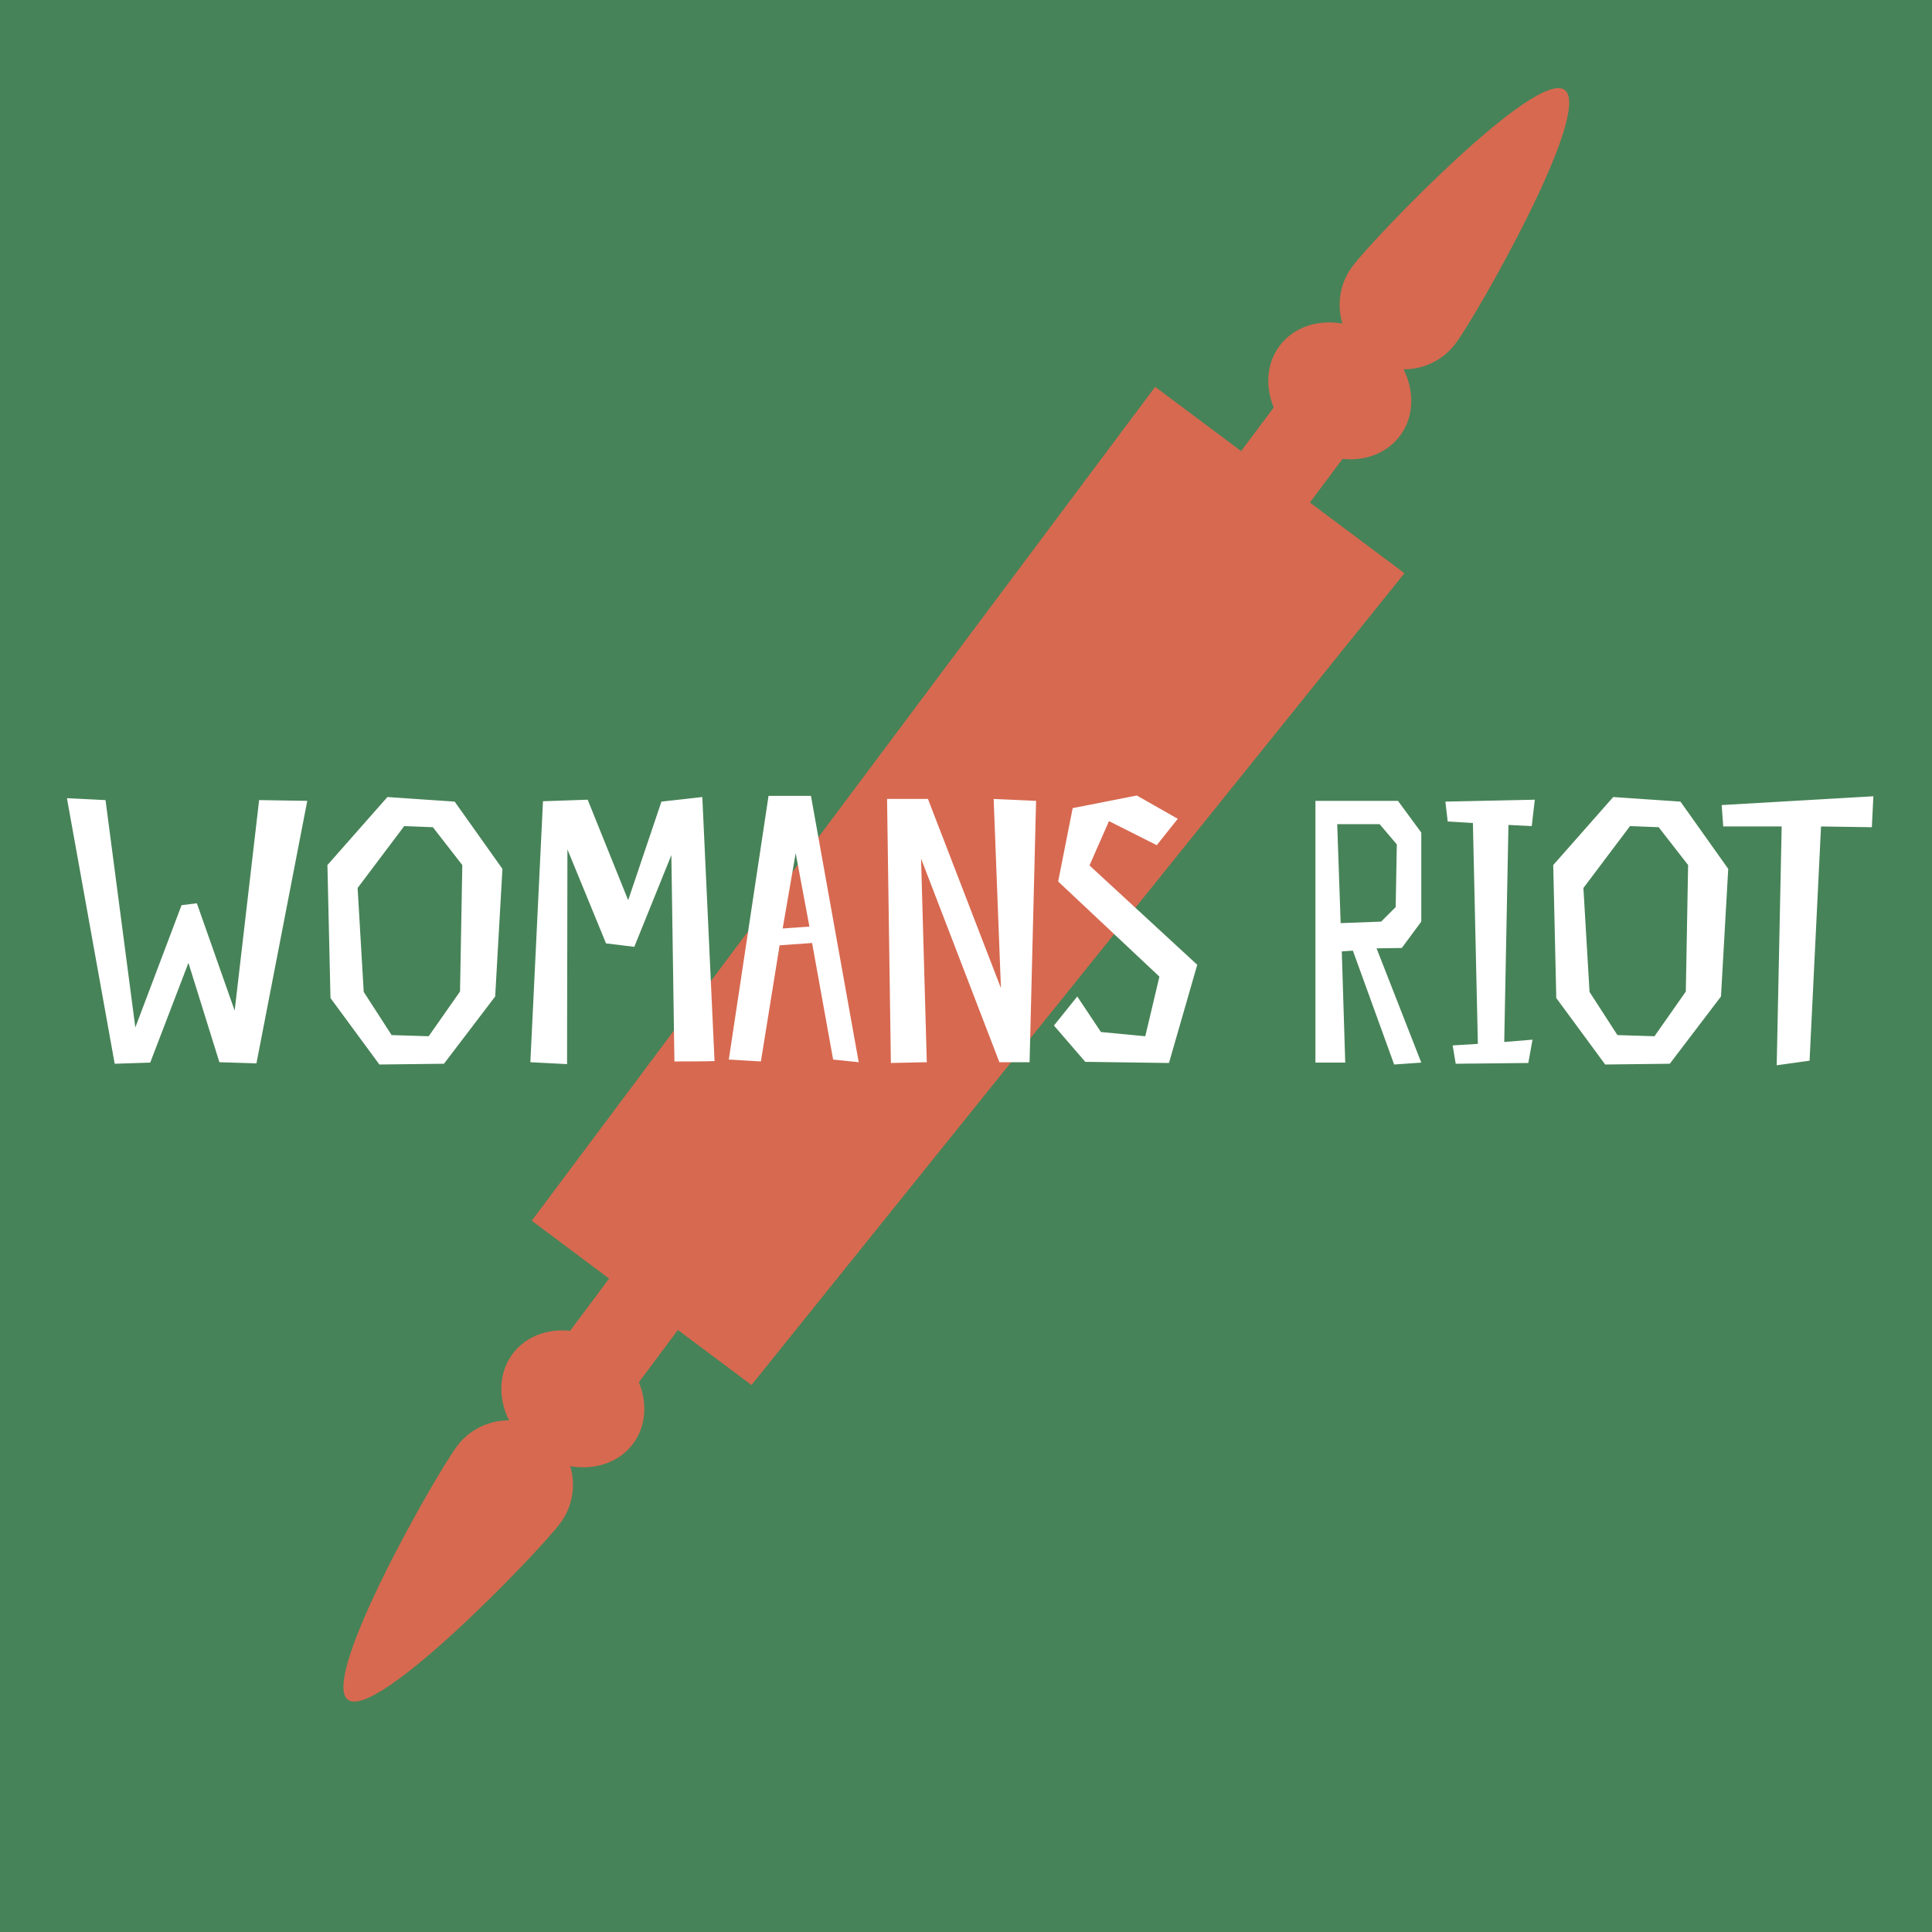
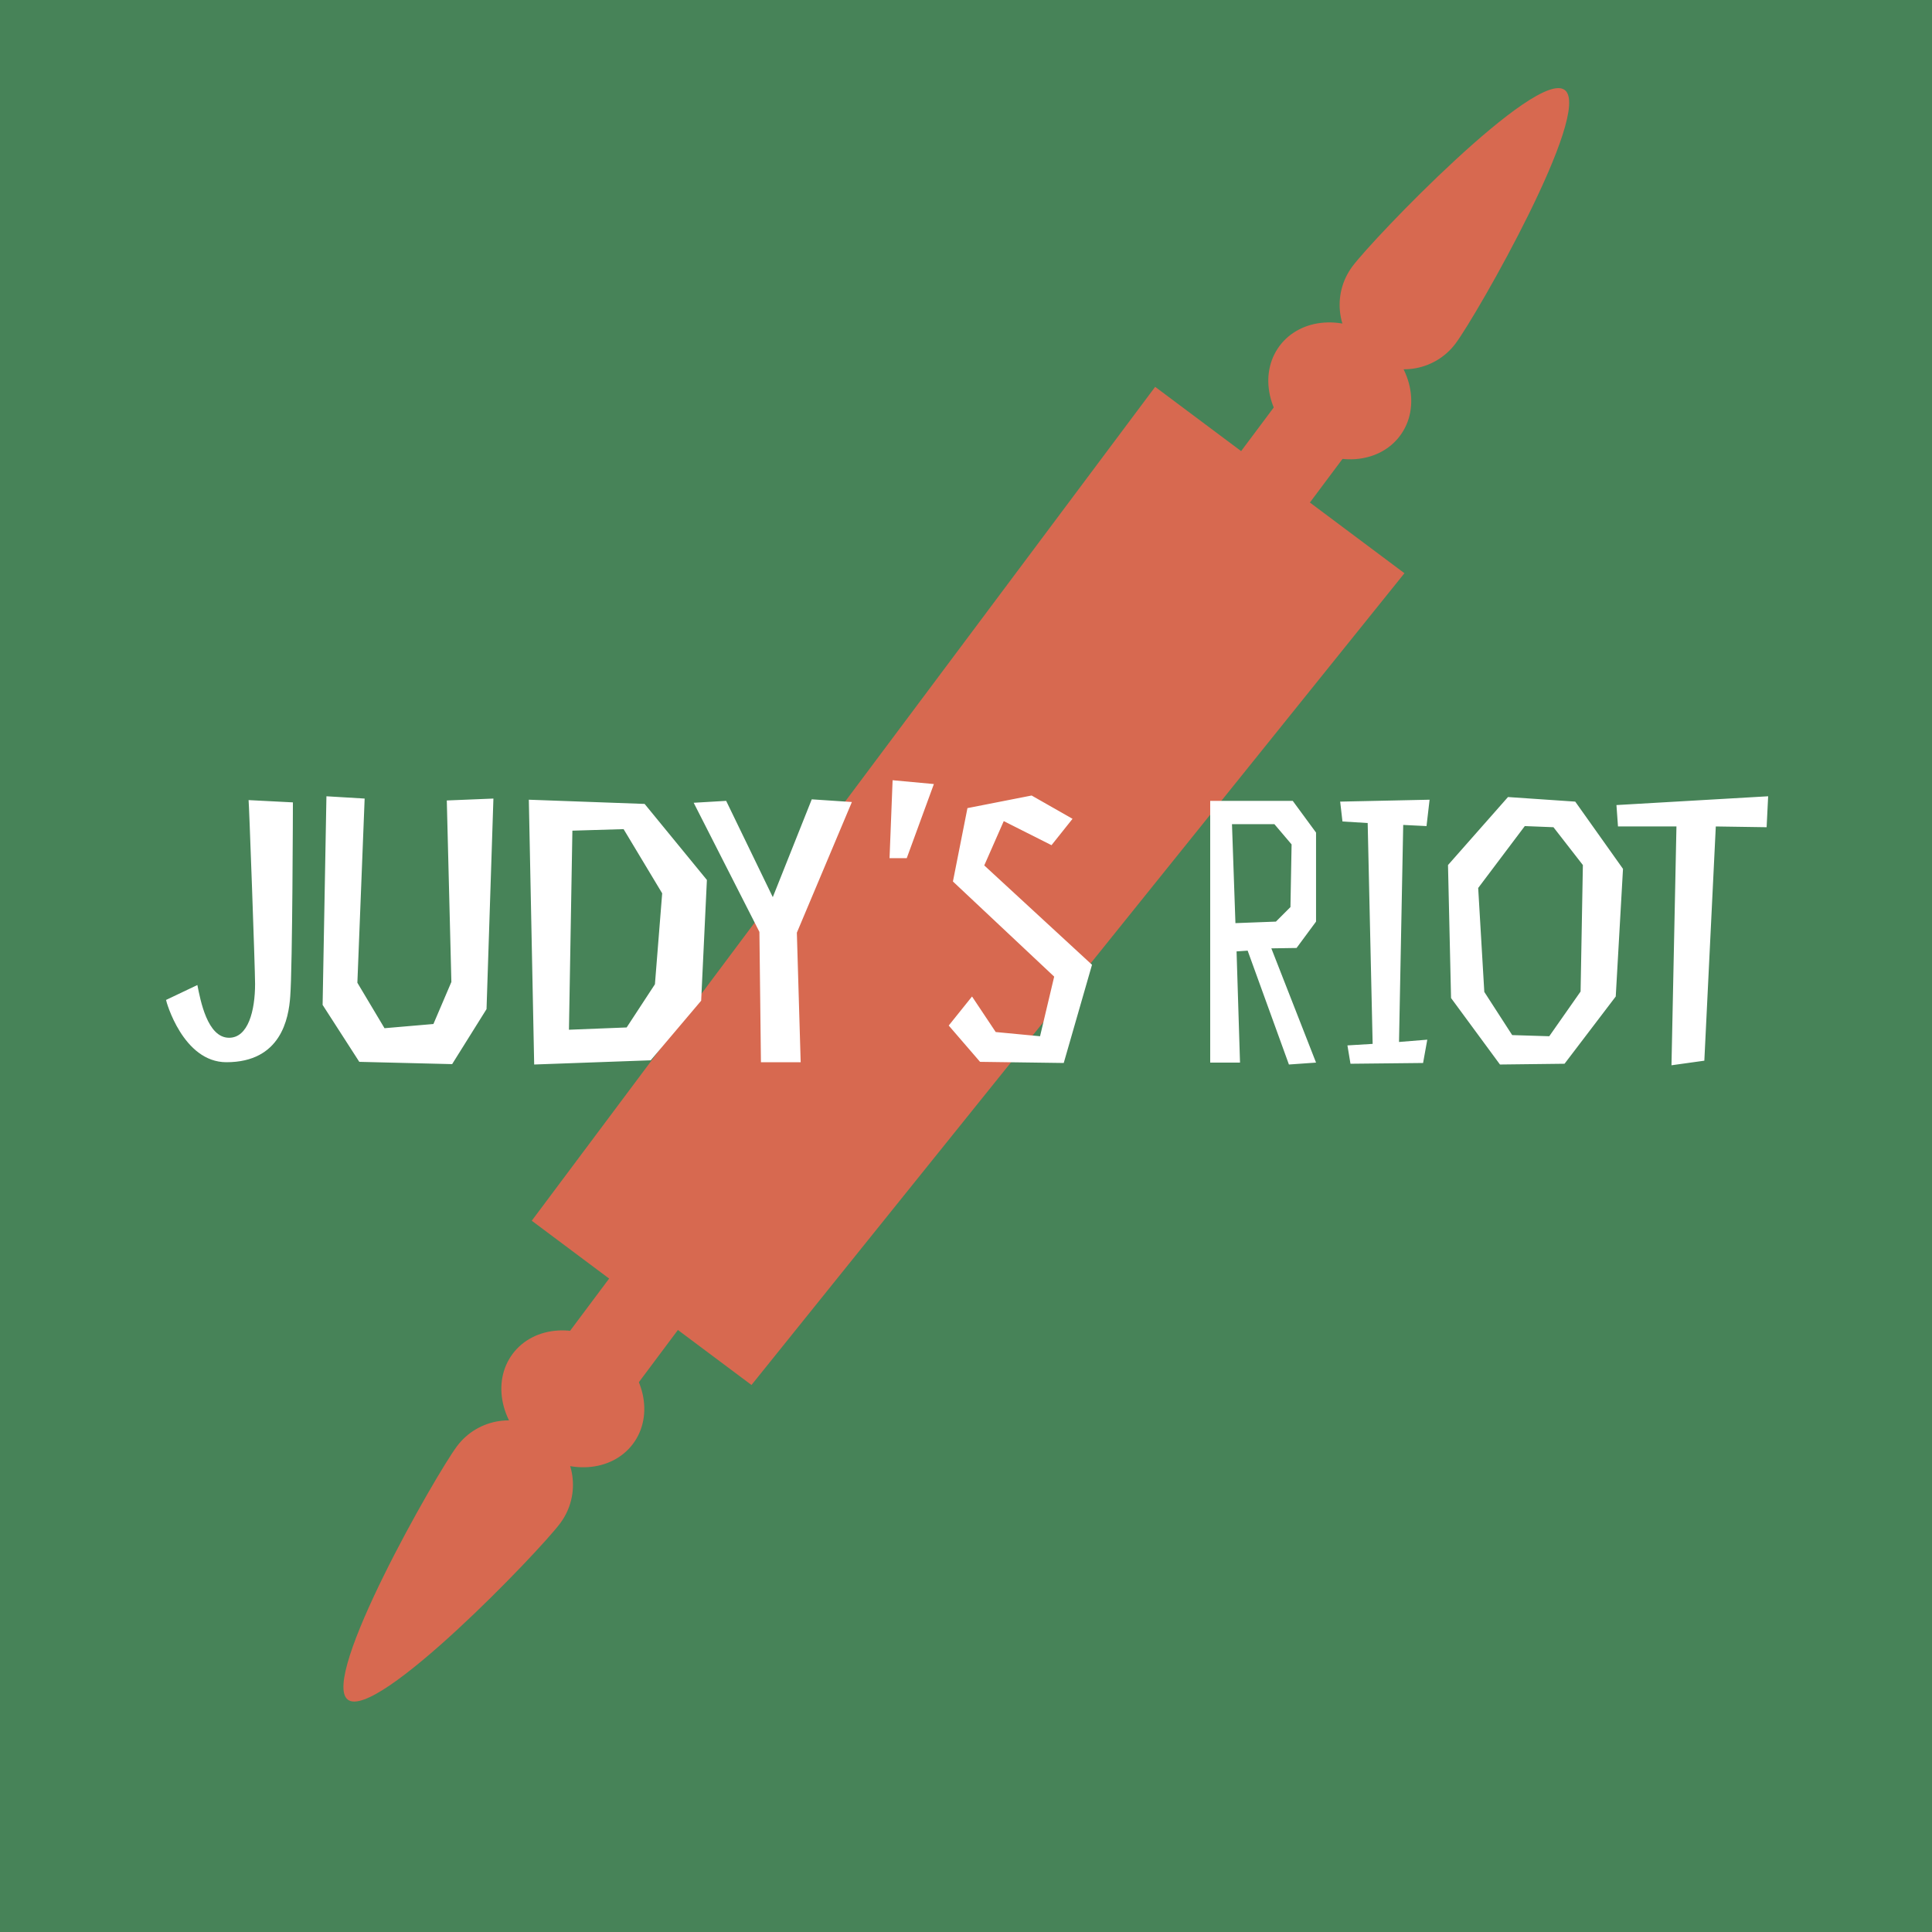
<svg xmlns="http://www.w3.org/2000/svg" width="180" height="180" viewBox="0 0 180 180" fill="none">
  <g clip-path="url(#clip0_874_2546)">
    <rect width="180" height="180" fill="#478358" />
    <path d="M107.623 36.042L130.849 53.406L70.014 129.036L49.543 113.732L107.623 36.042Z" fill="#D76950" />
    <rect x="121.62" y="34.02" width="8" height="14" transform="rotate(36.7812 121.62 34.02)" fill="#D76950" />
    <rect x="56.572" y="132.721" width="8" height="14" transform="rotate(-143.219 56.5723 132.721)" fill="#D76950" />
    <ellipse cx="124.824" cy="36.415" rx="7" ry="6" transform="rotate(36.7812 124.824 36.4153)" fill="#D76950" />
    <ellipse cx="53.368" cy="130.326" rx="7" ry="6" transform="rotate(-143.219 53.3684 130.326)" fill="#D76950" />
    <path d="M135.616 31.998C133.632 34.652 129.872 35.196 127.218 33.211C124.564 31.227 124.021 27.467 126.005 24.813C127.989 22.159 143.126 6.398 145.78 8.383C148.434 10.367 137.6 29.344 135.616 31.998Z" fill="#D76950" />
    <path d="M42.576 134.742C44.56 132.088 48.32 131.545 50.974 133.529C53.628 135.513 54.171 139.273 52.187 141.927C50.203 144.582 35.066 160.342 32.412 158.358C29.758 156.374 40.592 137.396 42.576 134.742Z" fill="#D76950" />
-     <path d="M17.556 89.708L20.44 98.964L23.893 99.071L28.628 74.614L24.142 74.543L21.864 94.158L18.34 84.155L16.916 84.333L12.608 95.725L9.831 74.543L6.236 74.365L10.686 99.107L13.996 99L17.556 89.708ZM46.81 80.951L42.36 74.685L36.095 74.258L30.505 80.595L30.79 92.984L35.347 99.178L41.363 99.107L46.134 92.841L46.81 80.951ZM42.859 92.378L39.939 96.544L36.486 96.437L33.887 92.414L33.318 82.731L37.661 76.964L40.331 77.07L43.072 80.595L42.859 92.378ZM65.433 74.258L61.624 74.685L58.526 83.87L54.753 74.507L50.588 74.65L49.413 98.964L52.831 99.142L52.866 79.135L56.462 87.893L59.096 88.213L62.549 79.669L62.834 98.893C62.834 98.893 66.002 98.893 66.572 98.858L65.433 74.258ZM71.603 74.151L67.901 98.715L70.891 98.893L72.635 88.071L75.662 87.857L77.62 98.715L80.005 98.964L75.555 74.151H71.603ZM72.92 86.504L74.131 79.491L75.412 86.326L72.92 86.504ZM96.529 74.614L92.577 74.436L93.254 92.058L86.454 74.436H82.645L83.001 99.036L86.347 98.964L85.813 79.99L93.111 98.964H95.924L96.529 74.614ZM103.321 76.501L107.771 78.744L109.729 76.287L105.919 74.116L99.939 75.29L98.586 82.126L108.02 90.99L106.703 96.544L102.573 96.152L100.366 92.841L98.194 95.547L101.113 98.929L108.91 99.036L111.544 89.886L101.505 80.63L103.321 76.501ZM126.045 88.569L129.89 99.178L132.417 99L128.252 88.356L130.602 88.32L132.417 85.864V77.569L130.246 74.614H122.556V99H125.333L125.012 88.64L126.045 88.569ZM124.585 76.786H128.537L130.139 78.672L130.032 84.511L128.679 85.864L124.906 86.006L124.585 76.786ZM142.71 76.964L142.994 74.507L134.664 74.685L134.878 76.536L137.227 76.679L137.69 97.256L135.34 97.398L135.625 99.107L142.389 99.036L142.781 96.864L140.146 97.078L140.538 76.857L142.71 76.964ZM161.015 80.951L156.565 74.685L150.3 74.258L144.711 80.595L144.995 92.984L149.552 99.178L155.569 99.107L160.339 92.841L161.015 80.951ZM157.064 92.378L154.145 96.544L150.691 96.437L148.093 92.414L147.523 82.731L151.866 76.964L154.536 77.07L157.277 80.595L157.064 92.378ZM174.539 74.187L160.405 75.006L160.548 76.999H165.995L165.532 99.249L168.593 98.822L169.661 76.999L174.396 77.07L174.539 74.187Z" fill="white" />
+     <path d="M23.16 74.543C23.195 74.543 23.765 90.242 23.765 91.666C23.765 94.158 23.124 96.686 21.344 96.686C19.315 96.686 18.674 93.197 18.389 91.773L15.47 93.162C15.47 93.268 17.036 98.964 21.095 98.964C26.186 98.964 26.898 94.87 27.04 92.841C27.254 90.136 27.289 74.756 27.289 74.756L23.16 74.543ZM42.054 91.488L40.381 95.404L35.824 95.796L33.296 91.56L33.973 74.4L30.413 74.187L30.057 93.624L33.474 98.929L42.125 99.142L45.329 94.016L45.97 74.4L41.627 74.578L42.054 91.488ZM49.768 99.178L60.626 98.786L65.326 93.233L65.86 81.983L60.057 74.899L49.27 74.507L49.768 99.178ZM61.018 91.702L58.384 95.725L53.008 95.938L53.328 77.391L58.099 77.248L61.694 83.229L61.018 91.702ZM75.63 74.472L71.999 83.585L67.655 74.614L64.629 74.792L70.753 86.825L70.895 98.964H74.597L74.241 86.896L79.368 74.721L75.63 74.472ZM83.162 72.692L82.877 79.954H84.479L87.007 73.048L83.162 72.692ZM93.517 76.501L97.967 78.744L99.925 76.287L96.115 74.116L90.135 75.29L88.782 82.126L98.216 90.99L96.899 96.544L92.769 96.152L90.562 92.841L88.39 95.547L91.309 98.929L99.106 99.036L101.74 89.886L91.701 80.63L93.517 76.501ZM116.241 88.569L120.086 99.178L122.613 99L118.448 88.356L120.798 88.32L122.613 85.864V77.569L120.442 74.614H112.752V99H115.529L115.208 88.64L116.241 88.569ZM114.781 76.786H118.733L120.335 78.672L120.228 84.511L118.875 85.864L115.102 86.006L114.781 76.786ZM132.906 76.964L133.191 74.507L124.86 74.685L125.074 76.536L127.423 76.679L127.886 97.256L125.537 97.398L125.821 99.107L132.585 99.036L132.977 96.864L130.343 97.078L130.734 76.857L132.906 76.964ZM151.211 80.951L146.761 74.685L140.496 74.258L134.907 80.595L135.191 92.984L139.748 99.178L145.765 99.107L150.535 92.841L151.211 80.951ZM147.26 92.378L144.341 96.544L140.887 96.437L138.289 92.414L137.719 82.731L142.062 76.964L144.732 77.07L147.473 80.595L147.26 92.378ZM164.735 74.187L150.601 75.006L150.744 76.999H156.191L155.728 99.249L158.789 98.822L159.857 76.999L164.592 77.07L164.735 74.187Z" fill="white" />
  </g>
  <defs>
    <clipPath id="clip0_874_2546">
      <rect width="180" height="180" fill="white" />
    </clipPath>
  </defs>
</svg>
